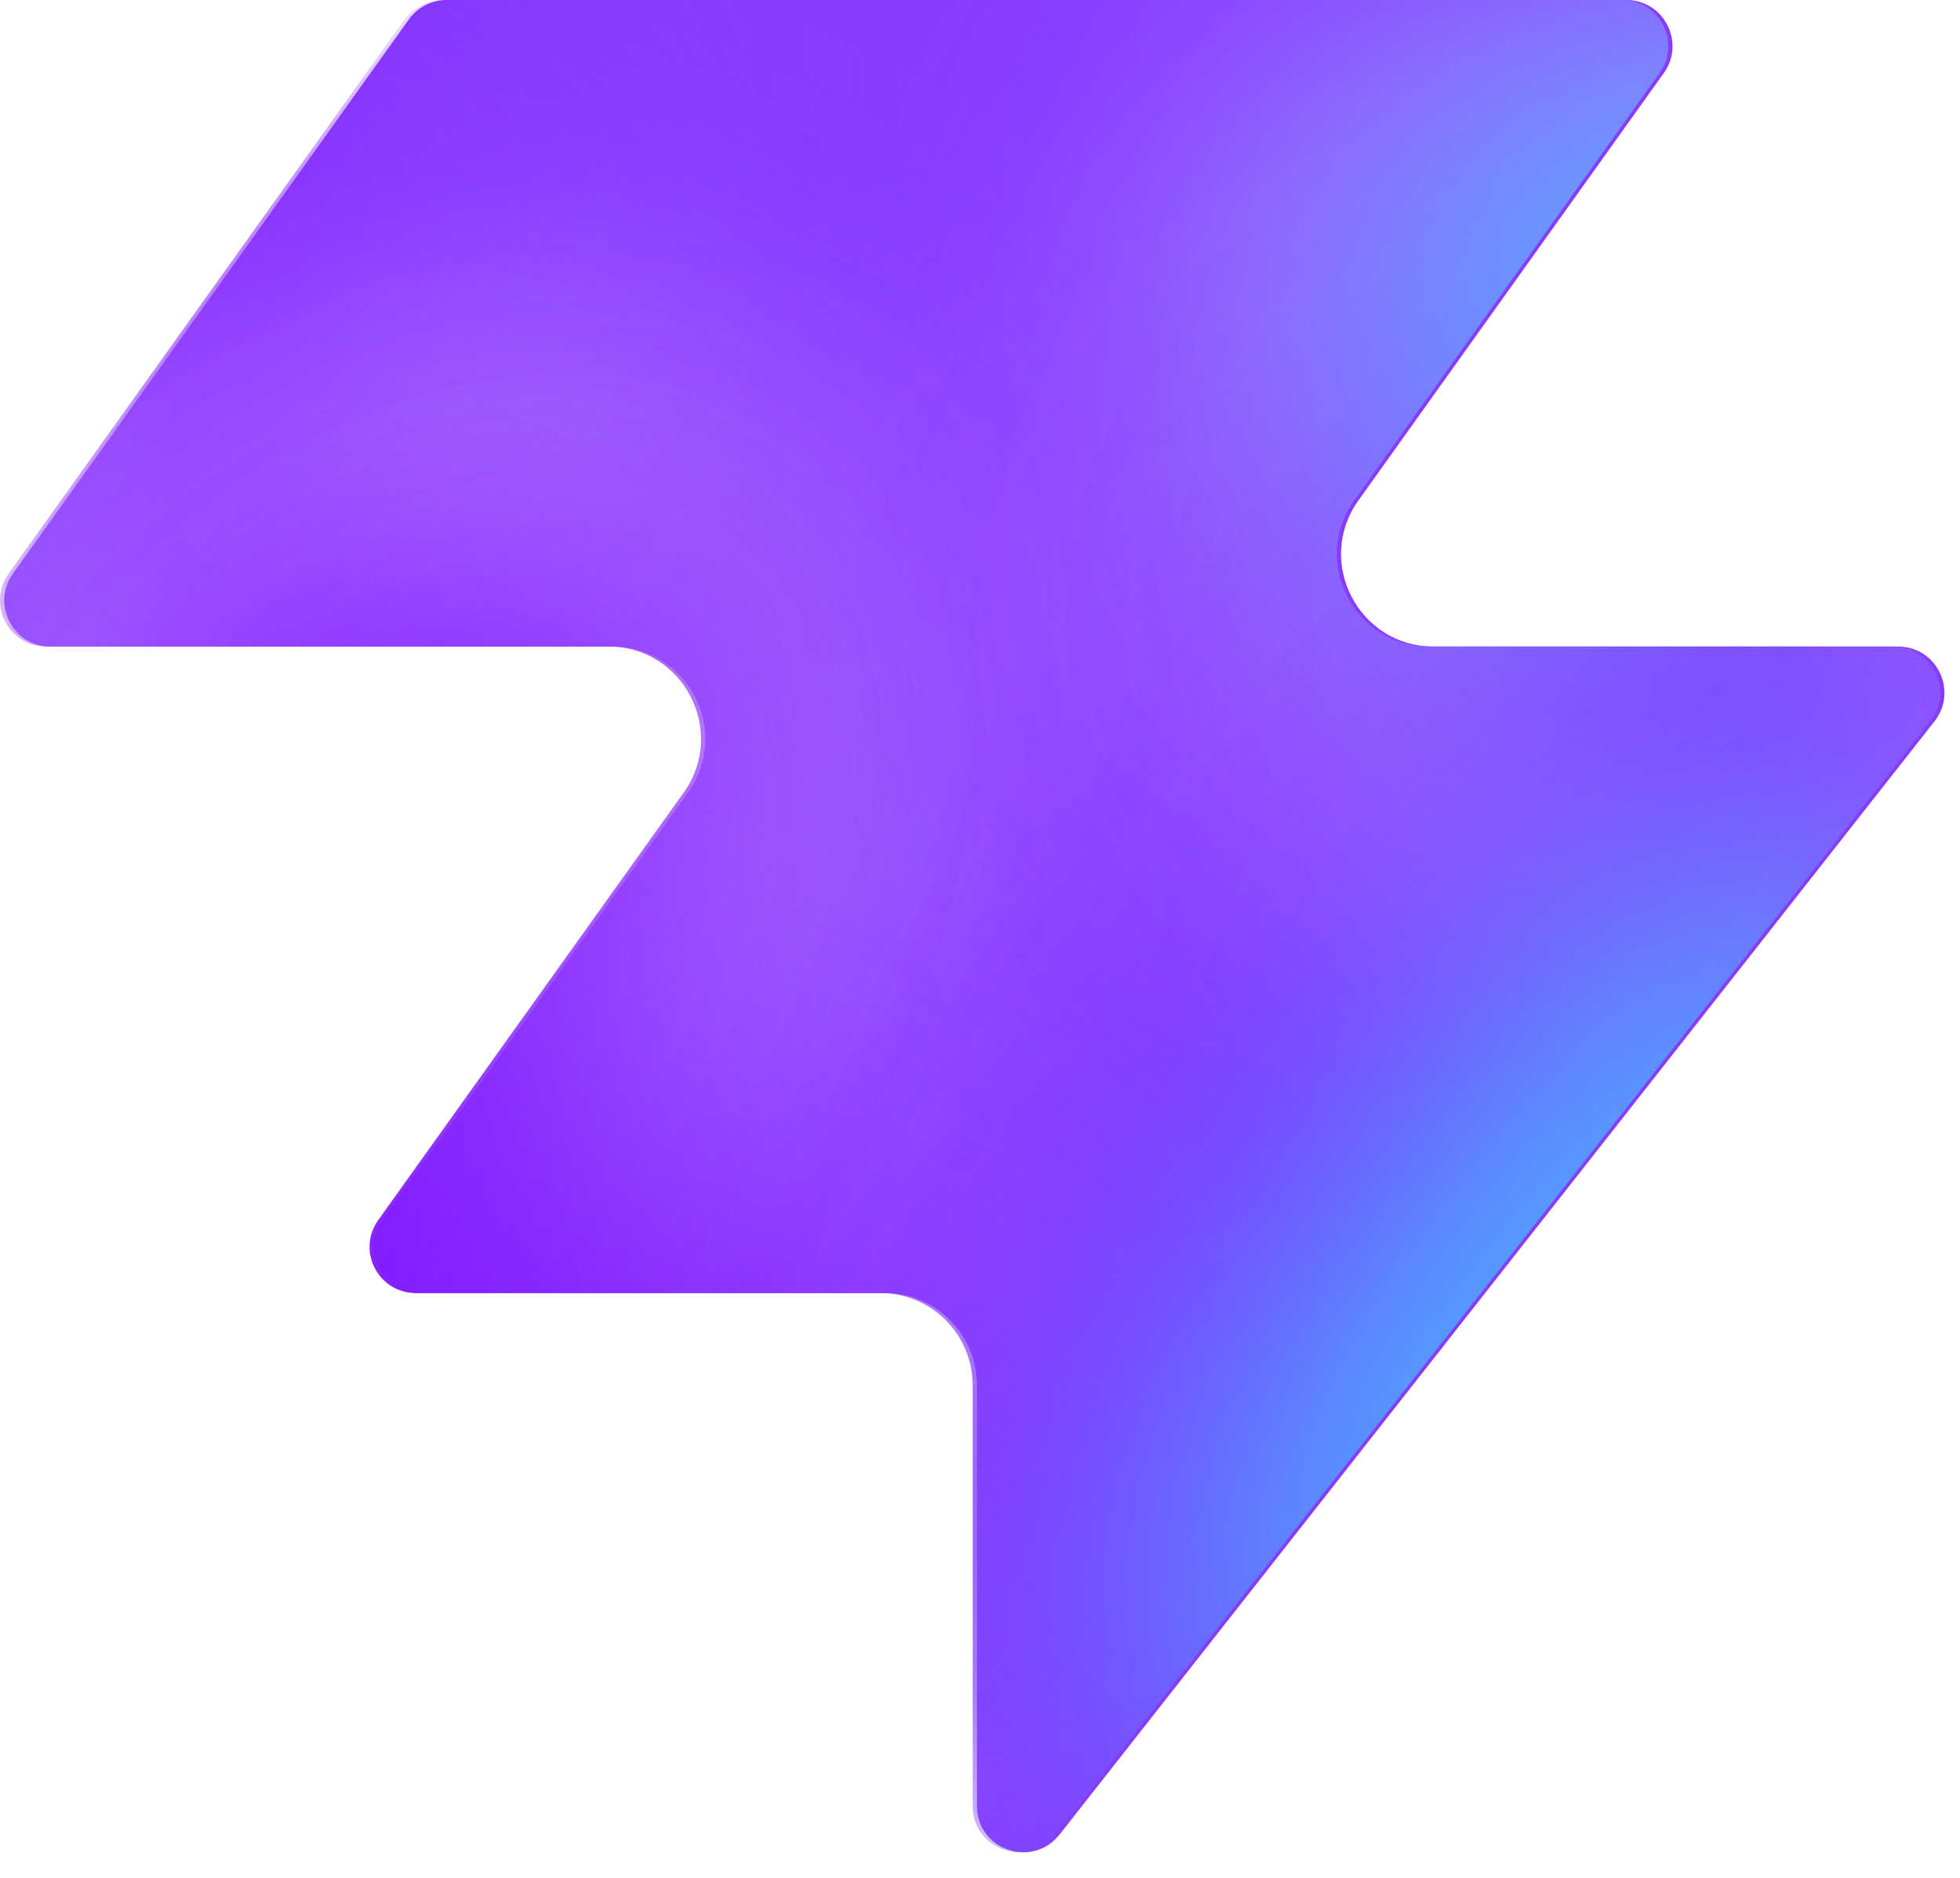
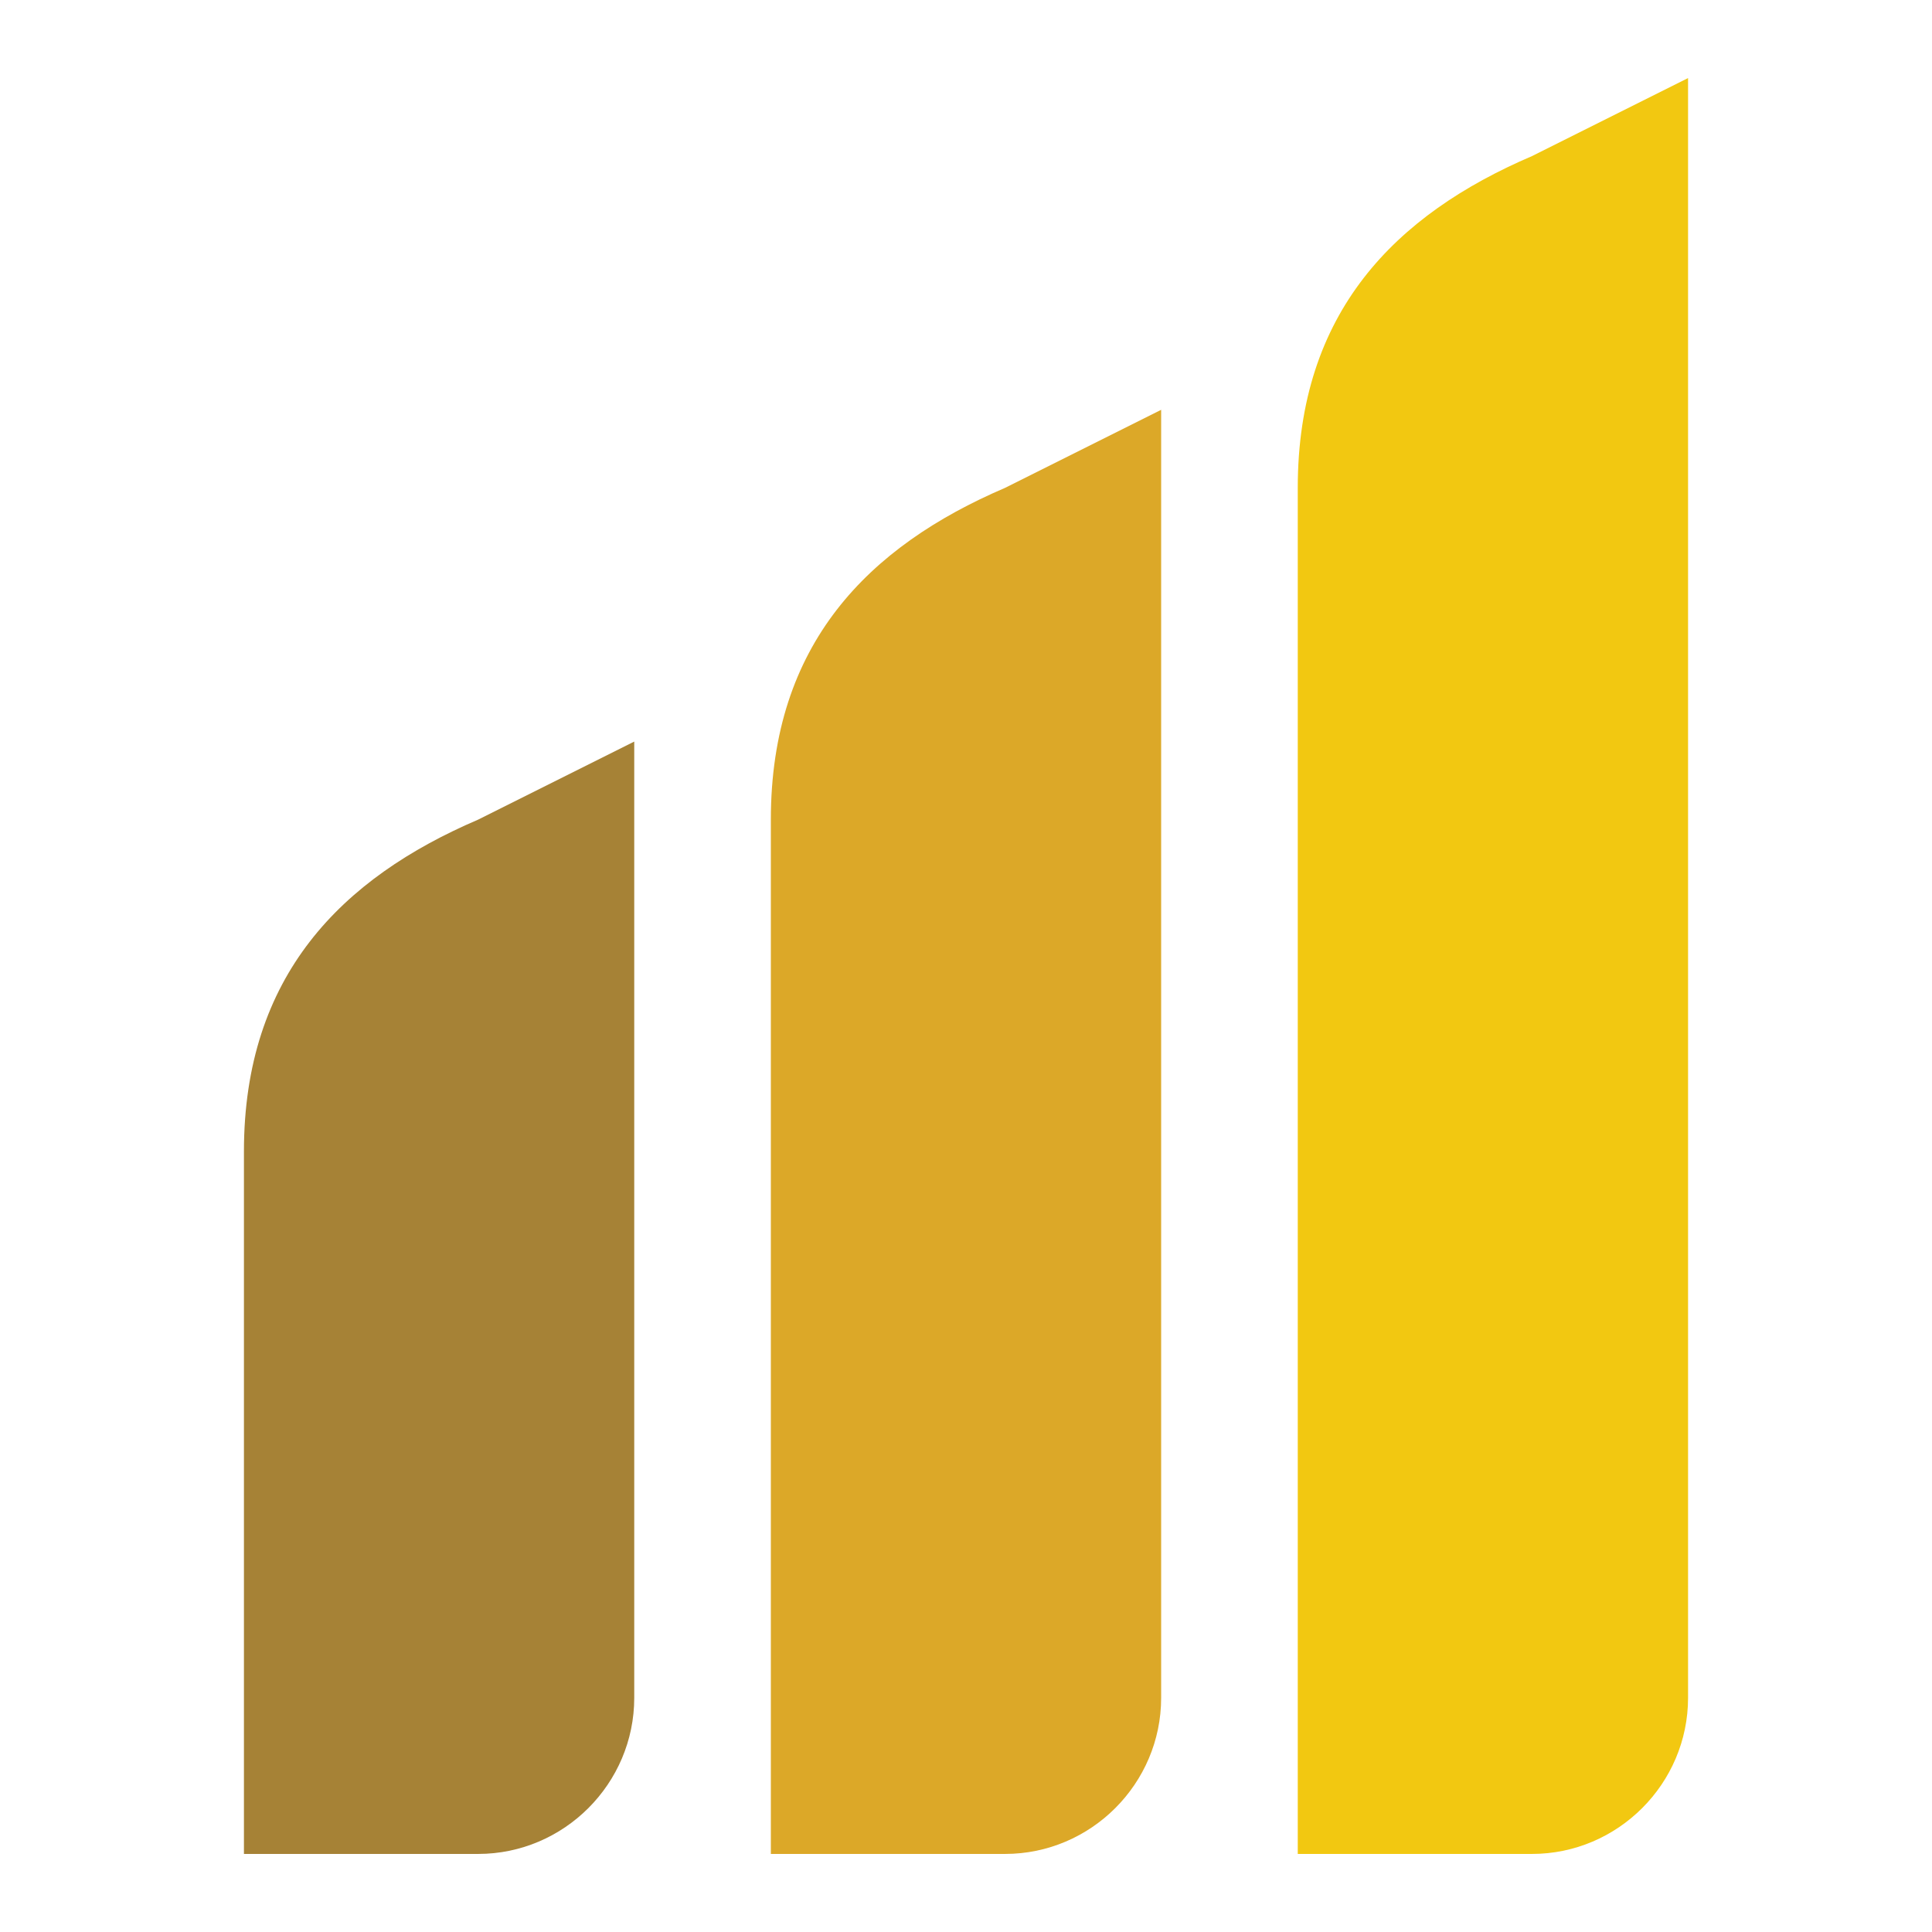
- <svg xmlns="http://www.w3.org/2000/svg" width="48" height="46" fill="none" viewBox="0 0 48 46">
-   <path fill="#863bff" d="M25.946 44.938c-.664.845-2.021.375-2.021-.698V33.937a2.26 2.26 0 0 0-2.262-2.262H10.287c-.92 0-1.456-1.04-.92-1.788l7.48-10.471c1.07-1.497 0-3.578-1.842-3.578H1.237c-.92 0-1.456-1.04-.92-1.788L10.013.474c.214-.297.556-.474.92-.474h28.894c.92 0 1.456 1.04.92 1.788l-7.48 10.471c-1.07 1.498 0 3.579 1.842 3.579h11.377c.943 0 1.473 1.088.89 1.83L25.947 44.94z" style="fill:#863bff;fill:color(display-p3 .525 .23 1);fill-opacity:1" />
-   <mask id="a" width="48" height="46" x="0" y="0" maskUnits="userSpaceOnUse" style="mask-type:alpha">
-     <path fill="#000" d="M25.842 44.938c-.664.844-2.021.375-2.021-.698V33.937a2.26 2.26 0 0 0-2.262-2.262H10.183c-.92 0-1.456-1.04-.92-1.788l7.48-10.471c1.07-1.498 0-3.579-1.842-3.579H1.133c-.92 0-1.456-1.04-.92-1.787L9.91.473c.214-.297.556-.474.92-.474h28.894c.92 0 1.456 1.04.92 1.788l-7.48 10.471c-1.07 1.498 0 3.578 1.842 3.578h11.377c.943 0 1.473 1.088.89 1.832L25.843 44.94z" style="fill:#000;fill-opacity:1" />
-   </mask>
-   <g mask="url(#a)">
-     <g filter="url(#b)">
-       <ellipse cx="5.508" cy="14.704" fill="#ede6ff" rx="5.508" ry="14.704" style="fill:#ede6ff;fill:color(display-p3 .927 .903 1);fill-opacity:1" transform="matrix(.00324 1 1 -.00324 -4.47 31.516)" />
-     </g>
-     <g filter="url(#c)">
-       <ellipse cx="10.399" cy="29.851" fill="#ede6ff" rx="10.399" ry="29.851" style="fill:#ede6ff;fill:color(display-p3 .927 .903 1);fill-opacity:1" transform="matrix(.00324 1 1 -.00324 -39.328 7.883)" />
-     </g>
-     <g filter="url(#d)">
-       <ellipse cx="5.508" cy="30.487" fill="#7e14ff" rx="5.508" ry="30.487" style="fill:#7e14ff;fill:color(display-p3 .492 .077 1);fill-opacity:1" transform="rotate(89.814 -25.913 -14.639)scale(1 -1)" />
-     </g>
-     <g filter="url(#e)">
-       <ellipse cx="5.508" cy="30.599" fill="#7e14ff" rx="5.508" ry="30.599" style="fill:#7e14ff;fill:color(display-p3 .492 .077 1);fill-opacity:1" transform="rotate(89.814 -32.644 -3.334)scale(1 -1)" />
-     </g>
-     <g filter="url(#f)">
-       <ellipse cx="5.508" cy="30.599" fill="#7e14ff" rx="5.508" ry="30.599" style="fill:#7e14ff;fill:color(display-p3 .492 .077 1);fill-opacity:1" transform="matrix(.00324 1 1 -.00324 -34.34 30.47)" />
-     </g>
-     <g filter="url(#g)">
-       <ellipse cx="14.072" cy="22.078" fill="#ede6ff" rx="14.072" ry="22.078" style="fill:#ede6ff;fill:color(display-p3 .927 .903 1);fill-opacity:1" transform="rotate(93.35 24.506 48.493)scale(-1 1)" />
-     </g>
-     <g filter="url(#h)">
-       <ellipse cx="3.47" cy="21.501" fill="#7e14ff" rx="3.47" ry="21.501" style="fill:#7e14ff;fill:color(display-p3 .492 .077 1);fill-opacity:1" transform="rotate(89.009 28.708 47.59)scale(-1 1)" />
-     </g>
-     <g filter="url(#i)">
-       <ellipse cx="3.47" cy="21.501" fill="#7e14ff" rx="3.47" ry="21.501" style="fill:#7e14ff;fill:color(display-p3 .492 .077 1);fill-opacity:1" transform="rotate(89.009 28.708 47.59)scale(-1 1)" />
-     </g>
-     <g filter="url(#j)">
-       <ellipse cx=".387" cy="8.972" fill="#7e14ff" rx="4.407" ry="29.108" style="fill:#7e14ff;fill:color(display-p3 .492 .077 1);fill-opacity:1" transform="rotate(39.51 .387 8.972)" />
-     </g>
-     <g filter="url(#k)">
-       <ellipse cx="47.523" cy="-6.092" fill="#7e14ff" rx="4.407" ry="29.108" style="fill:#7e14ff;fill:color(display-p3 .492 .077 1);fill-opacity:1" transform="rotate(37.892 47.523 -6.092)" />
-     </g>
-     <g filter="url(#l)">
-       <ellipse cx="41.412" cy="6.333" fill="#47bfff" rx="5.971" ry="9.665" style="fill:#47bfff;fill:color(display-p3 .28 .748 1);fill-opacity:1" transform="rotate(37.892 41.412 6.333)" />
-     </g>
-     <g filter="url(#m)">
-       <ellipse cx="-1.879" cy="38.332" fill="#7e14ff" rx="4.407" ry="29.108" style="fill:#7e14ff;fill:color(display-p3 .492 .077 1);fill-opacity:1" transform="rotate(37.892 -1.88 38.332)" />
-     </g>
-     <g filter="url(#n)">
-       <ellipse cx="-1.879" cy="38.332" fill="#7e14ff" rx="4.407" ry="29.108" style="fill:#7e14ff;fill:color(display-p3 .492 .077 1);fill-opacity:1" transform="rotate(37.892 -1.88 38.332)" />
-     </g>
-     <g filter="url(#o)">
-       <ellipse cx="35.651" cy="29.907" fill="#7e14ff" rx="4.407" ry="29.108" style="fill:#7e14ff;fill:color(display-p3 .492 .077 1);fill-opacity:1" transform="rotate(37.892 35.651 29.907)" />
-     </g>
-     <g filter="url(#p)">
-       <ellipse cx="38.418" cy="32.4" fill="#47bfff" rx="5.971" ry="15.297" style="fill:#47bfff;fill:color(display-p3 .28 .748 1);fill-opacity:1" transform="rotate(37.892 38.418 32.4)" />
-     </g>
-   </g>
-   <defs>
-     <filter id="b" width="60.045" height="41.654" x="-19.77" y="16.149" color-interpolation-filters="sRGB" filterUnits="userSpaceOnUse">
-       <feFlood flood-opacity="0" result="BackgroundImageFix" />
-       <feBlend in="SourceGraphic" in2="BackgroundImageFix" result="shape" />
-       <feGaussianBlur result="effect1_foregroundBlur_2002_17158" stdDeviation="7.659" />
-     </filter>
-     <filter id="c" width="90.34" height="51.437" x="-54.613" y="-7.533" color-interpolation-filters="sRGB" filterUnits="userSpaceOnUse">
-       <feFlood flood-opacity="0" result="BackgroundImageFix" />
-       <feBlend in="SourceGraphic" in2="BackgroundImageFix" result="shape" />
-       <feGaussianBlur result="effect1_foregroundBlur_2002_17158" stdDeviation="7.659" />
-     </filter>
-     <filter id="d" width="79.355" height="29.4" x="-49.64" y="2.03" color-interpolation-filters="sRGB" filterUnits="userSpaceOnUse">
-       <feFlood flood-opacity="0" result="BackgroundImageFix" />
-       <feBlend in="SourceGraphic" in2="BackgroundImageFix" result="shape" />
-       <feGaussianBlur result="effect1_foregroundBlur_2002_17158" stdDeviation="4.596" />
-     </filter>
-     <filter id="e" width="79.579" height="29.4" x="-45.045" y="20.029" color-interpolation-filters="sRGB" filterUnits="userSpaceOnUse">
-       <feFlood flood-opacity="0" result="BackgroundImageFix" />
-       <feBlend in="SourceGraphic" in2="BackgroundImageFix" result="shape" />
-       <feGaussianBlur result="effect1_foregroundBlur_2002_17158" stdDeviation="4.596" />
-     </filter>
-     <filter id="f" width="79.579" height="29.4" x="-43.513" y="21.178" color-interpolation-filters="sRGB" filterUnits="userSpaceOnUse">
-       <feFlood flood-opacity="0" result="BackgroundImageFix" />
-       <feBlend in="SourceGraphic" in2="BackgroundImageFix" result="shape" />
-       <feGaussianBlur result="effect1_foregroundBlur_2002_17158" stdDeviation="4.596" />
-     </filter>
-     <filter id="g" width="74.749" height="58.852" x="15.756" y="-17.901" color-interpolation-filters="sRGB" filterUnits="userSpaceOnUse">
-       <feFlood flood-opacity="0" result="BackgroundImageFix" />
-       <feBlend in="SourceGraphic" in2="BackgroundImageFix" result="shape" />
-       <feGaussianBlur result="effect1_foregroundBlur_2002_17158" stdDeviation="7.659" />
-     </filter>
-     <filter id="h" width="61.377" height="25.362" x="23.548" y="2.284" color-interpolation-filters="sRGB" filterUnits="userSpaceOnUse">
-       <feFlood flood-opacity="0" result="BackgroundImageFix" />
-       <feBlend in="SourceGraphic" in2="BackgroundImageFix" result="shape" />
-       <feGaussianBlur result="effect1_foregroundBlur_2002_17158" stdDeviation="4.596" />
-     </filter>
-     <filter id="i" width="61.377" height="25.362" x="23.548" y="2.284" color-interpolation-filters="sRGB" filterUnits="userSpaceOnUse">
-       <feFlood flood-opacity="0" result="BackgroundImageFix" />
-       <feBlend in="SourceGraphic" in2="BackgroundImageFix" result="shape" />
-       <feGaussianBlur result="effect1_foregroundBlur_2002_17158" stdDeviation="4.596" />
-     </filter>
-     <filter id="j" width="56.045" height="63.649" x="-27.636" y="-22.853" color-interpolation-filters="sRGB" filterUnits="userSpaceOnUse">
-       <feFlood flood-opacity="0" result="BackgroundImageFix" />
-       <feBlend in="SourceGraphic" in2="BackgroundImageFix" result="shape" />
-       <feGaussianBlur result="effect1_foregroundBlur_2002_17158" stdDeviation="4.596" />
-     </filter>
-     <filter id="k" width="54.814" height="64.646" x="20.116" y="-38.415" color-interpolation-filters="sRGB" filterUnits="userSpaceOnUse">
-       <feFlood flood-opacity="0" result="BackgroundImageFix" />
-       <feBlend in="SourceGraphic" in2="BackgroundImageFix" result="shape" />
-       <feGaussianBlur result="effect1_foregroundBlur_2002_17158" stdDeviation="4.596" />
-     </filter>
-     <filter id="l" width="33.541" height="35.313" x="24.641" y="-11.323" color-interpolation-filters="sRGB" filterUnits="userSpaceOnUse">
-       <feFlood flood-opacity="0" result="BackgroundImageFix" />
-       <feBlend in="SourceGraphic" in2="BackgroundImageFix" result="shape" />
-       <feGaussianBlur result="effect1_foregroundBlur_2002_17158" stdDeviation="4.596" />
-     </filter>
-     <filter id="m" width="54.814" height="64.646" x="-29.286" y="6.009" color-interpolation-filters="sRGB" filterUnits="userSpaceOnUse">
-       <feFlood flood-opacity="0" result="BackgroundImageFix" />
-       <feBlend in="SourceGraphic" in2="BackgroundImageFix" result="shape" />
-       <feGaussianBlur result="effect1_foregroundBlur_2002_17158" stdDeviation="4.596" />
-     </filter>
-     <filter id="n" width="54.814" height="64.646" x="-29.286" y="6.009" color-interpolation-filters="sRGB" filterUnits="userSpaceOnUse">
-       <feFlood flood-opacity="0" result="BackgroundImageFix" />
-       <feBlend in="SourceGraphic" in2="BackgroundImageFix" result="shape" />
-       <feGaussianBlur result="effect1_foregroundBlur_2002_17158" stdDeviation="4.596" />
-     </filter>
-     <filter id="o" width="54.814" height="64.646" x="8.244" y="-2.416" color-interpolation-filters="sRGB" filterUnits="userSpaceOnUse">
-       <feFlood flood-opacity="0" result="BackgroundImageFix" />
-       <feBlend in="SourceGraphic" in2="BackgroundImageFix" result="shape" />
-       <feGaussianBlur result="effect1_foregroundBlur_2002_17158" stdDeviation="4.596" />
-     </filter>
-     <filter id="p" width="39.409" height="43.623" x="18.713" y="10.588" color-interpolation-filters="sRGB" filterUnits="userSpaceOnUse">
-       <feFlood flood-opacity="0" result="BackgroundImageFix" />
-       <feBlend in="SourceGraphic" in2="BackgroundImageFix" result="shape" />
-       <feGaussianBlur result="effect1_foregroundBlur_2002_17158" stdDeviation="4.596" />
-     </filter>
-   </defs>
+ <svg xmlns="http://www.w3.org/2000/svg" viewBox="9.5 9 99 99" fill="none">
+   <path d="M22 68C22 59 27 54 34 51L42 47V96C42 100.4 38.4 104 34 104H22V68Z" fill="#A68236" />
+   <path d="M49 51C49 42 54 37 61 34L69 30V96C69 100.4 65.4 104 61 104H49V51Z" fill="#DCA828" />
+   <path d="M76 34C76 25 81 20 88 17L96 13V96C96 100.4 92.4 104 88 104H76V34Z" fill="#F2C811" />
</svg>
